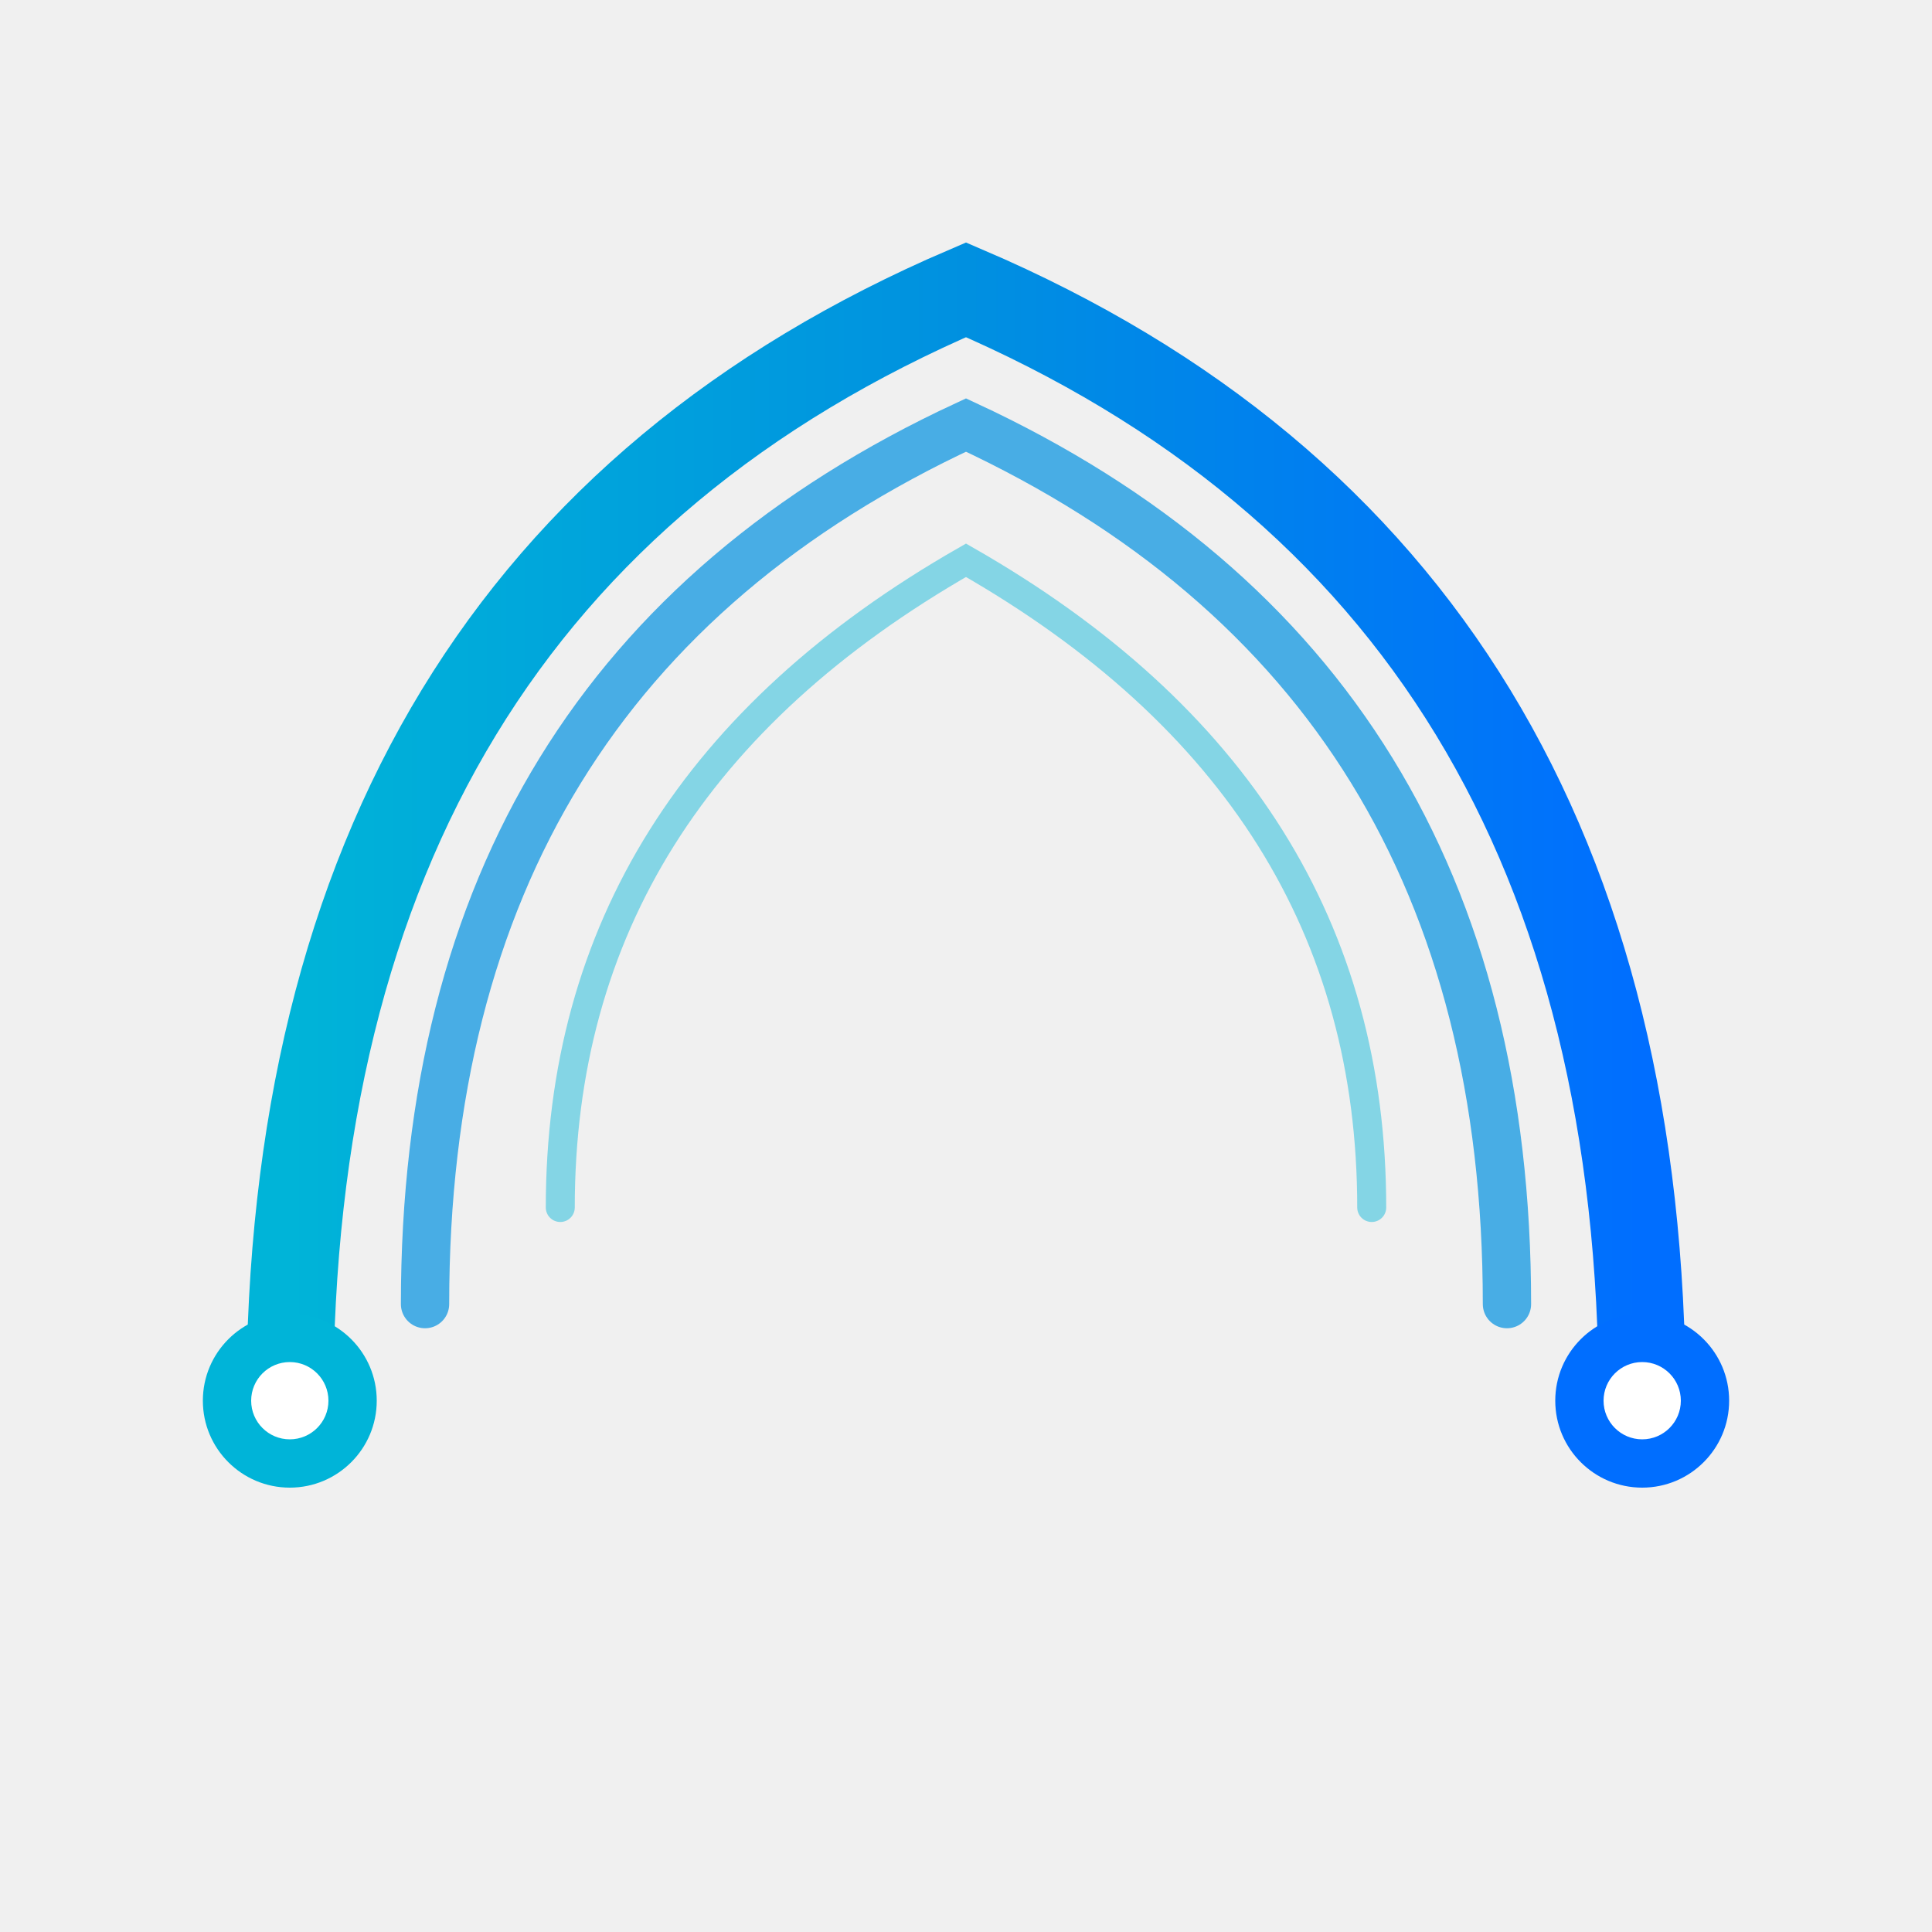
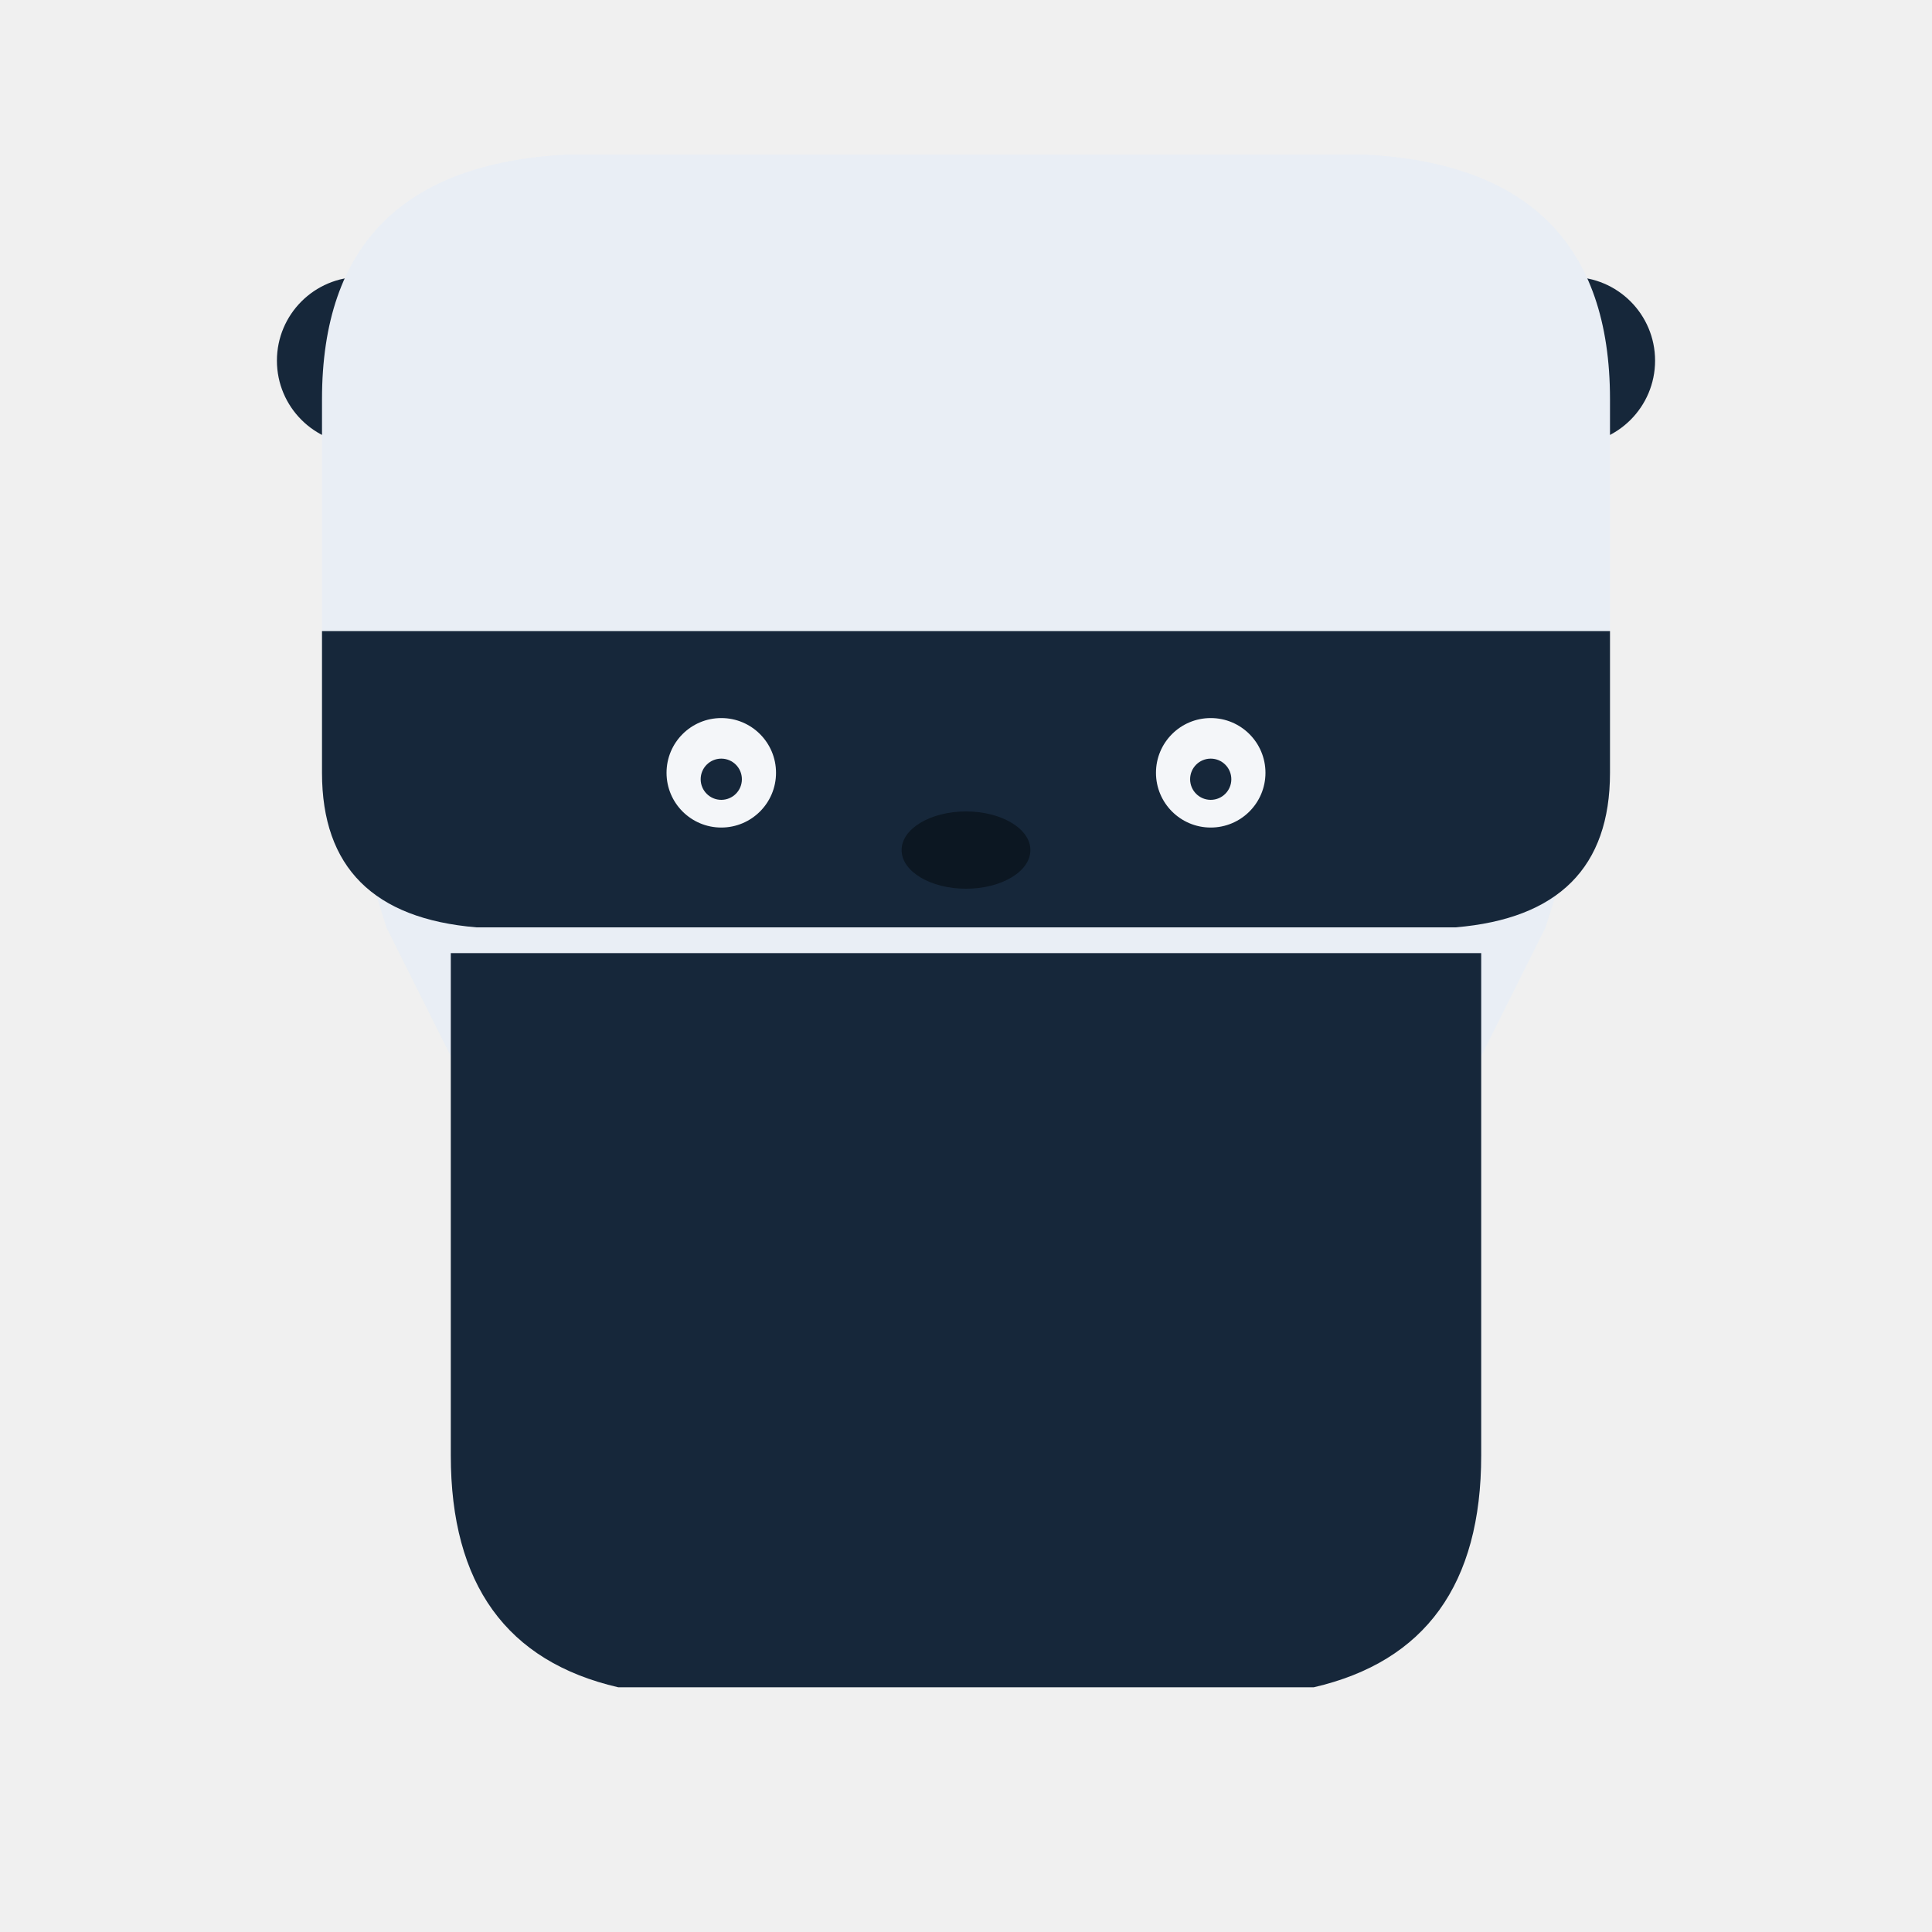
- <svg xmlns="http://www.w3.org/2000/svg" viewBox="0 0 200 200" width="200" height="200">
-   <defs>
-     <linearGradient id="arc-line" x1="30" y1="145" x2="170" y2="145" gradientUnits="userSpaceOnUse">
-       <stop offset="0%" stop-color="#00B4D8" />
-       <stop offset="50%" stop-color="#0090E0" />
-       <stop offset="100%" stop-color="#006EFF" />
-     </linearGradient>
-   </defs>
-   <path d="M30 145 Q30 60 100 30 Q170 60 170 145" stroke="url(#arc-line)" stroke-width="9" stroke-linecap="round" fill="none" />
-   <path d="M44 135 Q44 70 100 44 Q156 70 156 135" stroke="#0090E0" stroke-width="5" stroke-linecap="round" fill="none" opacity="0.7" />
-   <path d="M58 125 Q58 82 100 58 Q142 82 142 125" stroke="#00B4D8" stroke-width="3" stroke-linecap="round" fill="none" opacity="0.45" />
-   <circle cx="30" cy="145" r="9" fill="#00B4D8" />
-   <circle cx="30" cy="145" r="4" fill="white" />
-   <circle cx="170" cy="145" r="9" fill="#006EFF" />
-   <circle cx="170" cy="145" r="4" fill="white" />
+ <svg xmlns="http://www.w3.org/2000/svg" viewBox="0 0 300 300" width="300" height="300">
+   <circle cx="56" cy="56" r="13" fill="#16273A" />
+   <circle cx="244" cy="56" r="13" fill="#16273A" />
+   <path d="M50 62 Q50 26 88 24 L212 24 Q250 26 250 62 L250 112 L240 144 L224 176 L200 196 L150 204 L100 196 L76 176 L60 144 L50 112 Z" fill="#E9EEF5" />
+   <path d="M50 98 L250 98 L250 120 Q250 142 226 144 L74 144 Q50 142 50 120 Z" fill="#16273A" />
+   <path d="M70 148 L230 148 L230 226 Q230 256 204 262 L96 262 Q70 256 70 226 Z" fill="#16273A" />
+   <circle cx="112" cy="120" r="8.5" fill="#F4F6F9" />
+   <circle cx="188" cy="120" r="8.5" fill="#F4F6F9" />
+   <circle cx="112" cy="121" r="3.2" fill="#16273A" />
+   <circle cx="188" cy="121" r="3.2" fill="#16273A" />
+   <ellipse cx="150" cy="132" rx="10" ry="6" fill="#0C1722" />
</svg>
